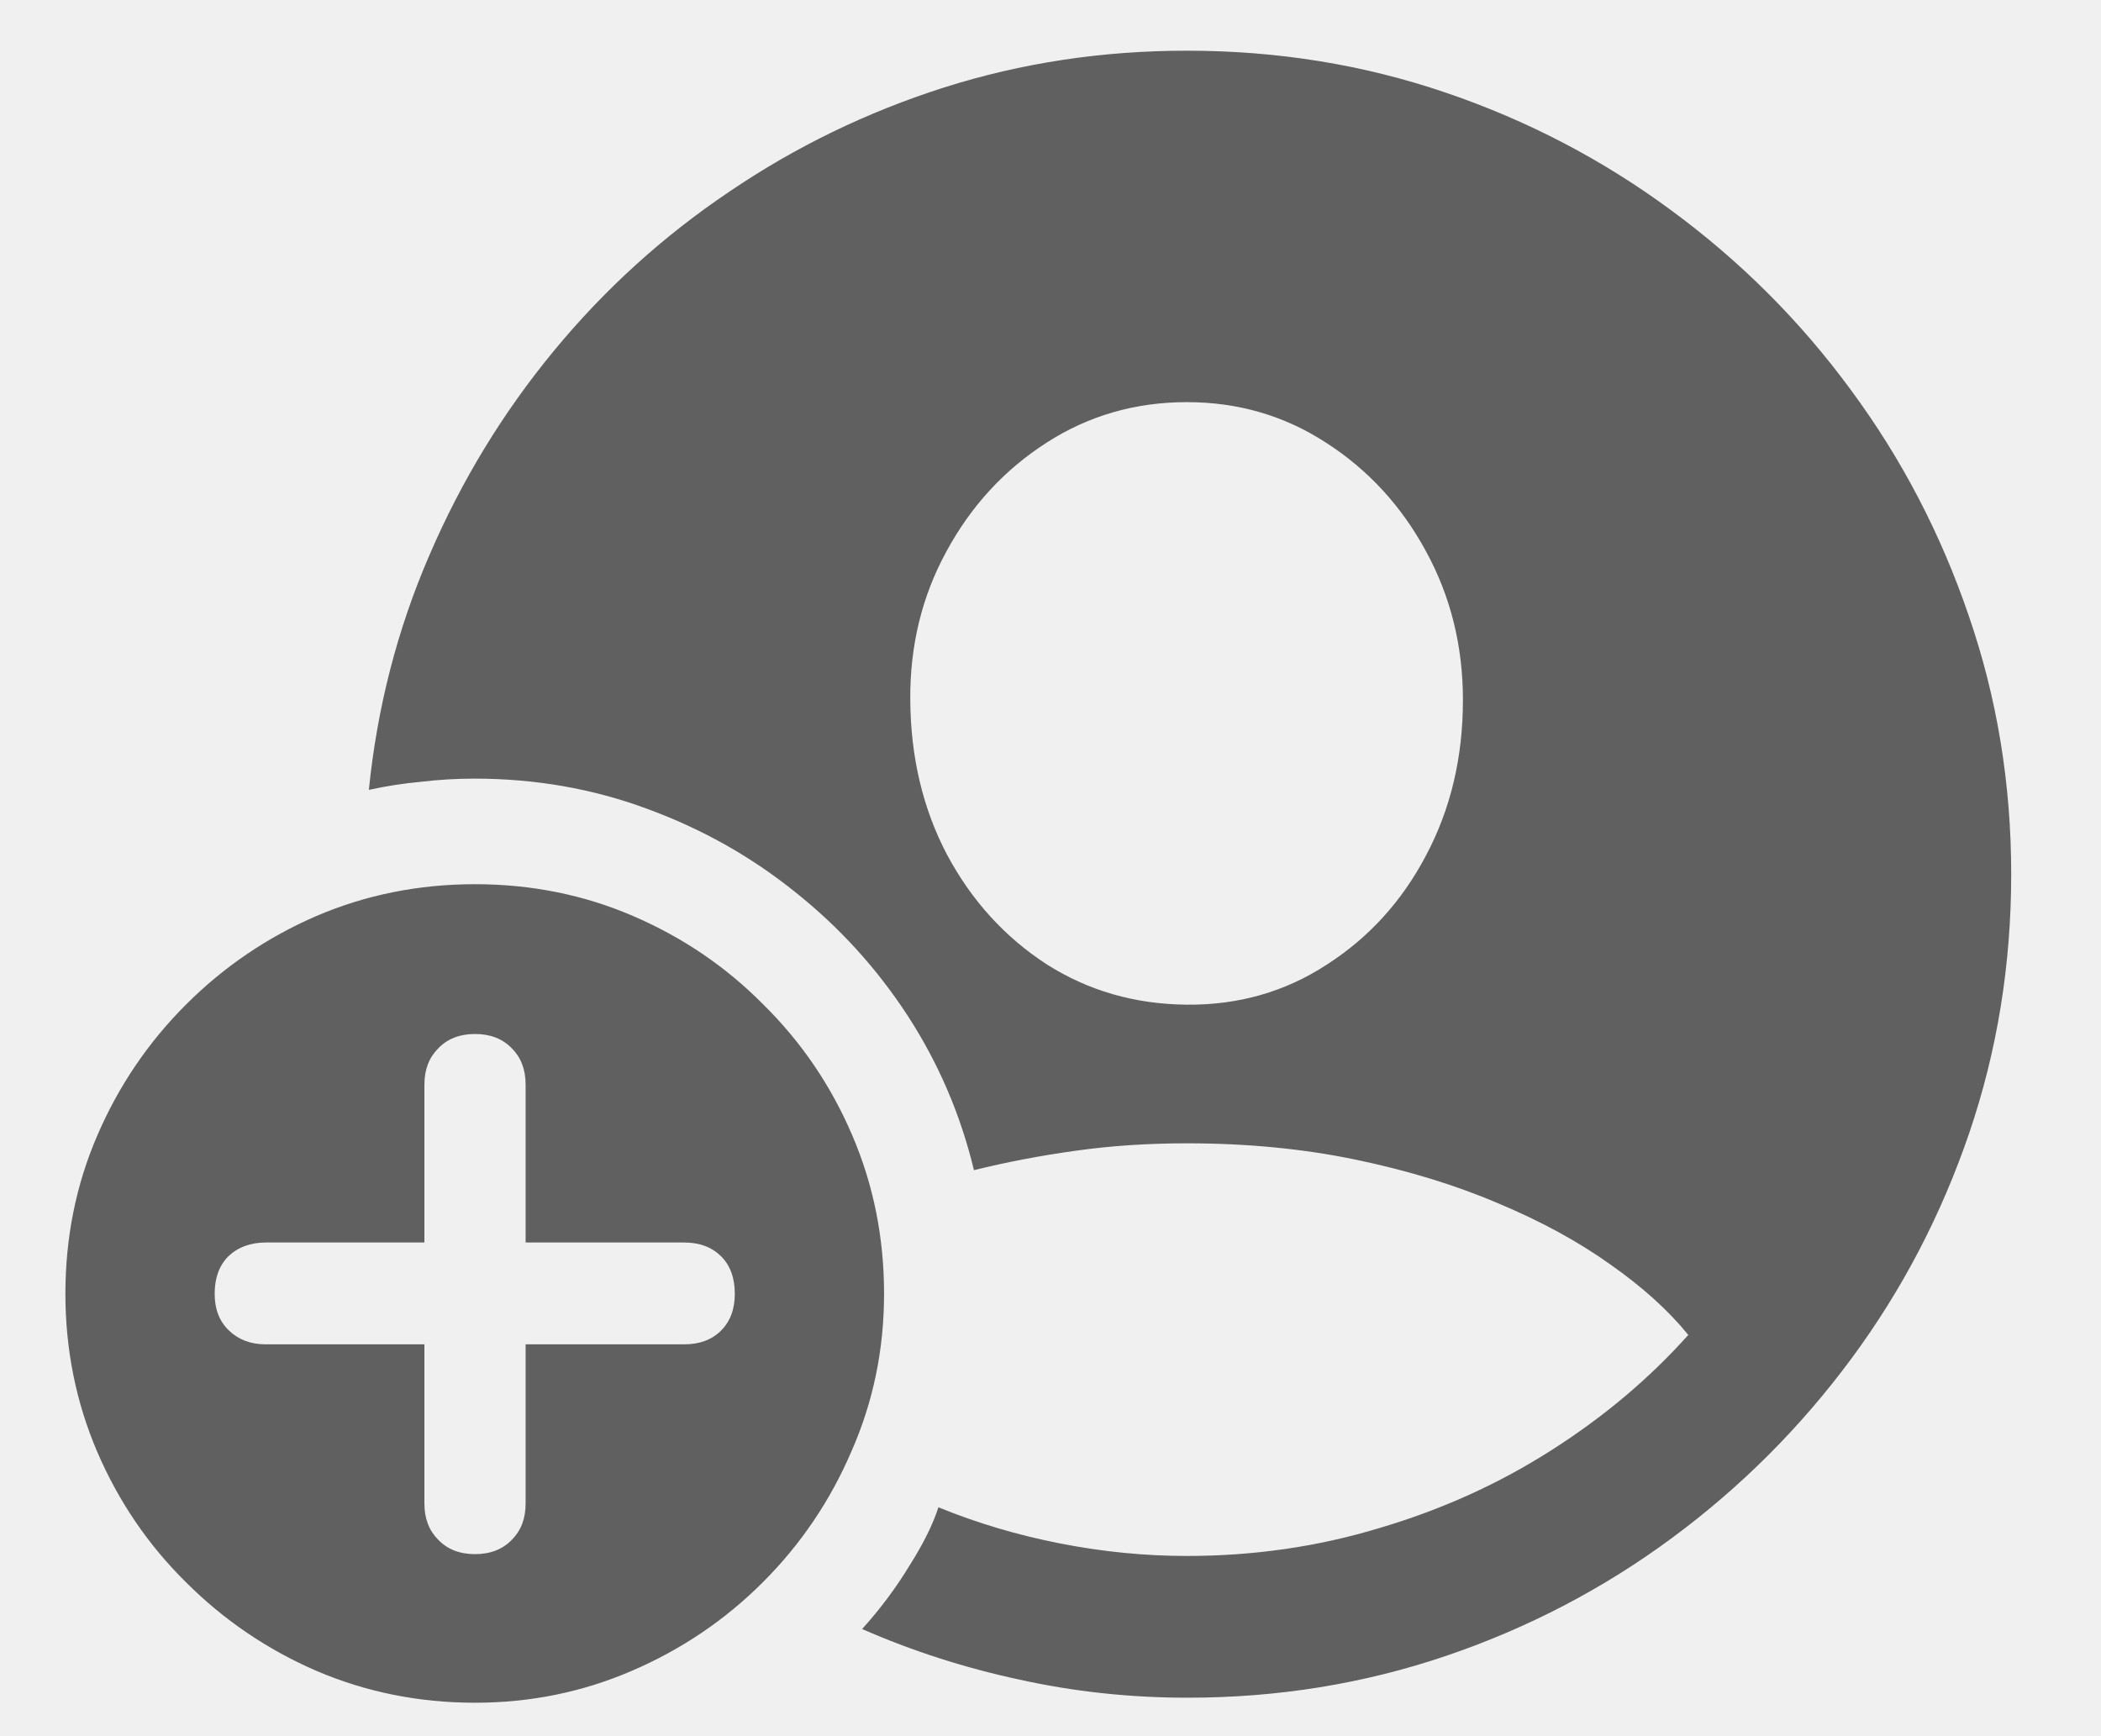
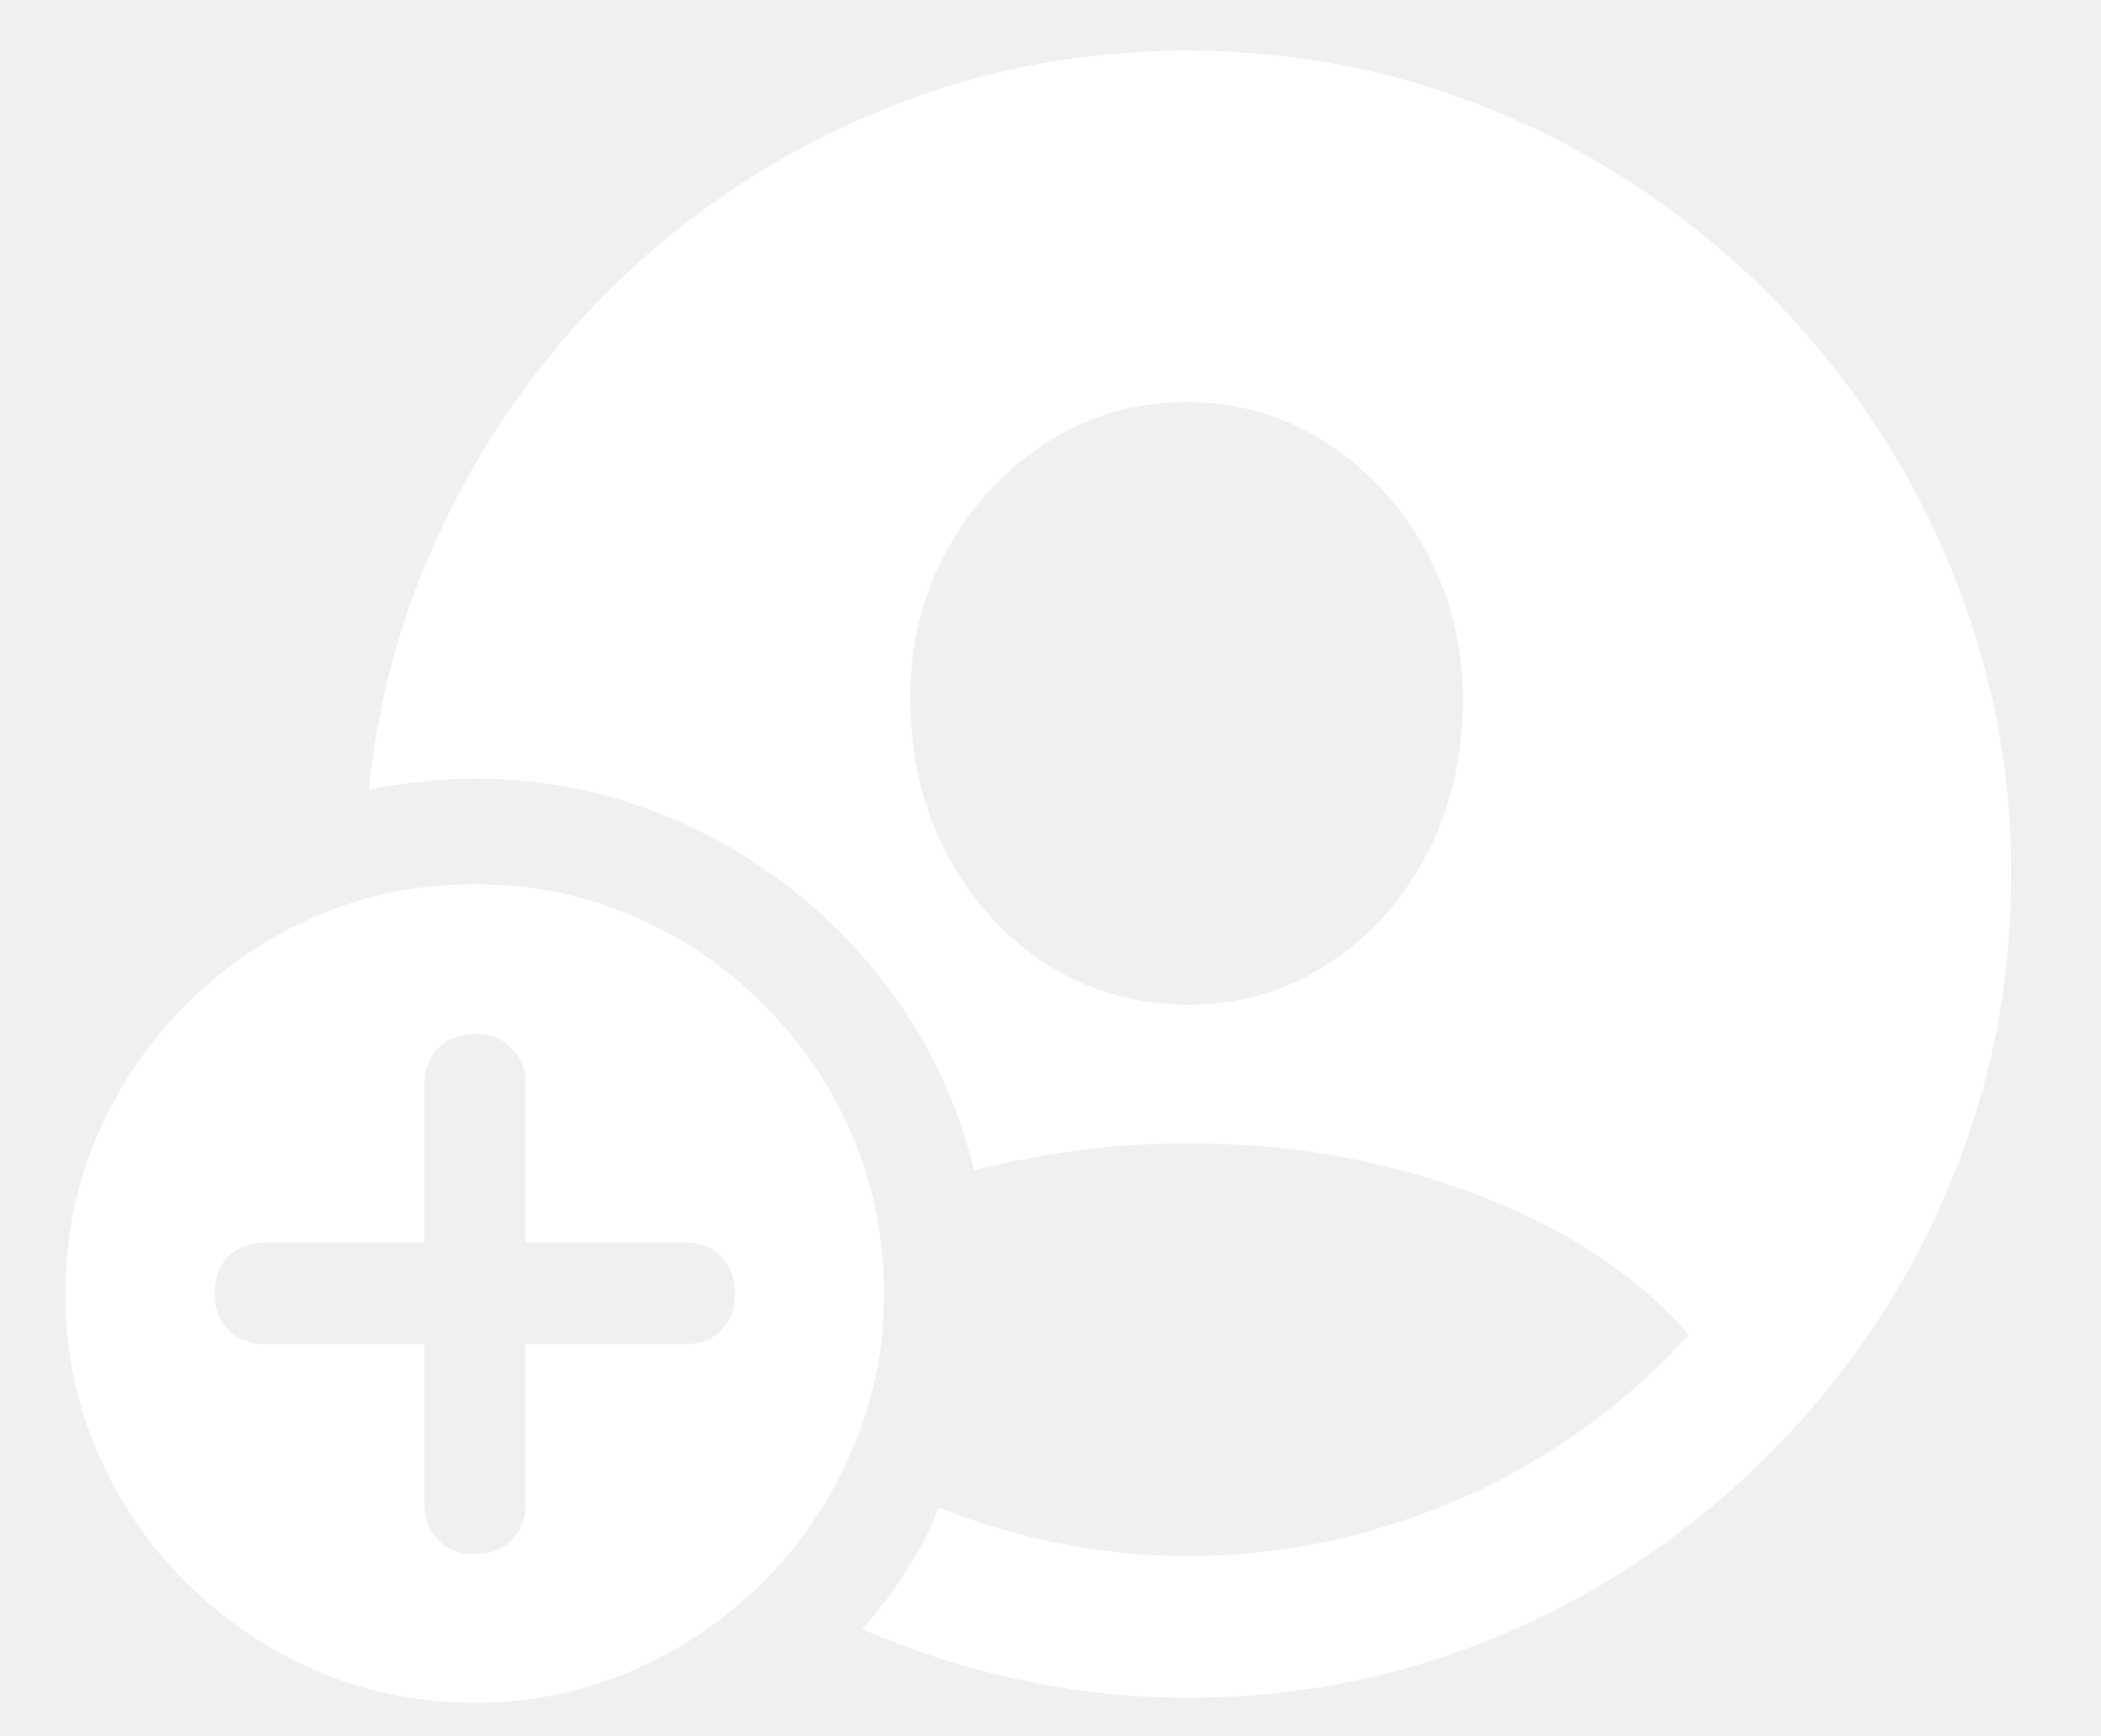
<svg xmlns="http://www.w3.org/2000/svg" width="23" height="19" viewBox="0 0 23 19" fill="none">
-   <path d="M13 18.588C12.371 18.588 11.758 18.522 11.161 18.39C10.564 18.262 9.99 18.078 9.438 17.836C9.639 17.613 9.812 17.38 9.958 17.139C10.108 16.902 10.213 16.69 10.273 16.503C10.696 16.676 11.141 16.808 11.605 16.899C12.075 16.991 12.537 17.036 12.993 17.036C13.727 17.036 14.431 16.934 15.105 16.729C15.784 16.528 16.409 16.245 16.979 15.881C17.553 15.516 18.054 15.095 18.482 14.616C18.264 14.347 17.979 14.09 17.628 13.844C17.277 13.593 16.867 13.37 16.398 13.174C15.928 12.973 15.406 12.814 14.832 12.695C14.262 12.577 13.649 12.518 12.993 12.518C12.565 12.518 12.157 12.545 11.77 12.6C11.382 12.654 11.013 12.725 10.662 12.812C10.516 12.205 10.275 11.643 9.938 11.123C9.6 10.604 9.188 10.15 8.7 9.763C8.217 9.375 7.677 9.072 7.08 8.854C6.488 8.635 5.859 8.525 5.193 8.525C4.993 8.525 4.797 8.537 4.605 8.56C4.414 8.578 4.225 8.607 4.038 8.648C4.129 7.746 4.35 6.889 4.701 6.078C5.052 5.262 5.506 4.517 6.062 3.843C6.618 3.168 7.258 2.587 7.982 2.1C8.707 1.607 9.491 1.227 10.334 0.958C11.182 0.689 12.068 0.555 12.993 0.555C13.982 0.555 14.925 0.707 15.823 1.013C16.721 1.318 17.546 1.749 18.298 2.305C19.054 2.861 19.708 3.515 20.26 4.267C20.816 5.019 21.246 5.843 21.552 6.741C21.862 7.639 22.017 8.582 22.017 9.571C22.017 10.56 21.864 11.504 21.559 12.401C21.253 13.299 20.823 14.124 20.267 14.876C19.711 15.628 19.057 16.282 18.305 16.838C17.553 17.394 16.728 17.825 15.83 18.13C14.932 18.435 13.989 18.588 13 18.588ZM12.993 11C13.558 11.005 14.069 10.859 14.524 10.562C14.985 10.266 15.347 9.868 15.611 9.366C15.88 8.86 16.015 8.293 16.015 7.664C16.015 7.072 15.88 6.529 15.611 6.037C15.342 5.54 14.978 5.144 14.518 4.848C14.062 4.551 13.554 4.403 12.993 4.403C12.428 4.403 11.915 4.551 11.455 4.848C10.995 5.144 10.63 5.54 10.361 6.037C10.092 6.529 9.96 7.072 9.965 7.664C9.969 8.293 10.104 8.858 10.368 9.359C10.637 9.861 10.999 10.259 11.455 10.556C11.911 10.847 12.424 10.995 12.993 11ZM5.2 18.643C4.585 18.643 4.006 18.526 3.464 18.294C2.926 18.061 2.45 17.738 2.035 17.323C1.62 16.913 1.297 16.437 1.064 15.895C0.832 15.352 0.716 14.776 0.716 14.165C0.716 13.55 0.832 12.973 1.064 12.435C1.297 11.893 1.62 11.415 2.035 11C2.45 10.585 2.926 10.262 3.464 10.029C4.006 9.797 4.585 9.681 5.2 9.681C5.815 9.681 6.392 9.797 6.93 10.029C7.472 10.262 7.948 10.585 8.358 11C8.773 11.41 9.097 11.886 9.329 12.429C9.562 12.971 9.678 13.55 9.678 14.165C9.678 14.776 9.559 15.35 9.322 15.888C9.09 16.43 8.766 16.909 8.352 17.323C7.937 17.738 7.458 18.061 6.916 18.294C6.378 18.526 5.806 18.643 5.2 18.643ZM5.2 17.016C5.369 17.016 5.503 16.963 5.604 16.858C5.704 16.758 5.754 16.626 5.754 16.462V14.719H7.49C7.659 14.719 7.793 14.669 7.894 14.568C7.994 14.468 8.044 14.334 8.044 14.165C8.044 13.992 7.994 13.855 7.894 13.755C7.793 13.655 7.659 13.604 7.49 13.604H5.754V11.875C5.754 11.711 5.704 11.579 5.604 11.479C5.503 11.374 5.369 11.321 5.2 11.321C5.032 11.321 4.897 11.374 4.797 11.479C4.697 11.579 4.646 11.711 4.646 11.875V13.604H2.91C2.742 13.604 2.605 13.655 2.5 13.755C2.4 13.855 2.35 13.992 2.35 14.165C2.35 14.334 2.402 14.468 2.507 14.568C2.612 14.669 2.746 14.719 2.91 14.719H4.646V16.462C4.646 16.626 4.697 16.758 4.797 16.858C4.897 16.963 5.032 17.016 5.2 17.016Z" fill="black" fill-opacity="0.6" />
+   <path d="M13 18.588C12.371 18.588 11.758 18.522 11.161 18.39C10.564 18.262 9.99 18.078 9.438 17.836C9.639 17.613 9.812 17.38 9.958 17.139C10.108 16.902 10.213 16.69 10.273 16.503C10.696 16.676 11.141 16.808 11.605 16.899C12.075 16.991 12.537 17.036 12.993 17.036C13.727 17.036 14.431 16.934 15.105 16.729C15.784 16.528 16.409 16.245 16.979 15.881C17.553 15.516 18.054 15.095 18.482 14.616C18.264 14.347 17.979 14.09 17.628 13.844C17.277 13.593 16.867 13.37 16.398 13.174C15.928 12.973 15.406 12.814 14.832 12.695C14.262 12.577 13.649 12.518 12.993 12.518C12.565 12.518 12.157 12.545 11.77 12.6C11.382 12.654 11.013 12.725 10.662 12.812C10.516 12.205 10.275 11.643 9.938 11.123C9.6 10.604 9.188 10.15 8.7 9.763C8.217 9.375 7.677 9.072 7.08 8.854C6.488 8.635 5.859 8.525 5.193 8.525C4.993 8.525 4.797 8.537 4.605 8.56C4.414 8.578 4.225 8.607 4.038 8.648C4.129 7.746 4.35 6.889 4.701 6.078C5.052 5.262 5.506 4.517 6.062 3.843C6.618 3.168 7.258 2.587 7.982 2.1C8.707 1.607 9.491 1.227 10.334 0.958C11.182 0.689 12.068 0.555 12.993 0.555C13.982 0.555 14.925 0.707 15.823 1.013C16.721 1.318 17.546 1.749 18.298 2.305C19.054 2.861 19.708 3.515 20.26 4.267C20.816 5.019 21.246 5.843 21.552 6.741C21.862 7.639 22.017 8.582 22.017 9.571C22.017 10.56 21.864 11.504 21.559 12.401C21.253 13.299 20.823 14.124 20.267 14.876C19.711 15.628 19.057 16.282 18.305 16.838C17.553 17.394 16.728 17.825 15.83 18.13C14.932 18.435 13.989 18.588 13 18.588ZM12.993 11C13.558 11.005 14.069 10.859 14.524 10.562C14.985 10.266 15.347 9.868 15.611 9.366C15.88 8.86 16.015 8.293 16.015 7.664C16.015 7.072 15.88 6.529 15.611 6.037C15.342 5.54 14.978 5.144 14.518 4.848C14.062 4.551 13.554 4.403 12.993 4.403C12.428 4.403 11.915 4.551 11.455 4.848C10.995 5.144 10.63 5.54 10.361 6.037C10.092 6.529 9.96 7.072 9.965 7.664C9.969 8.293 10.104 8.858 10.368 9.359C10.637 9.861 10.999 10.259 11.455 10.556C11.911 10.847 12.424 10.995 12.993 11ZM5.2 18.643C4.585 18.643 4.006 18.526 3.464 18.294C2.926 18.061 2.45 17.738 2.035 17.323C1.62 16.913 1.297 16.437 1.064 15.895C0.832 15.352 0.716 14.776 0.716 14.165C0.716 13.55 0.832 12.973 1.064 12.435C1.297 11.893 1.62 11.415 2.035 11C2.45 10.585 2.926 10.262 3.464 10.029C4.006 9.797 4.585 9.681 5.2 9.681C5.815 9.681 6.392 9.797 6.93 10.029C7.472 10.262 7.948 10.585 8.358 11C8.773 11.41 9.097 11.886 9.329 12.429C9.562 12.971 9.678 13.55 9.678 14.165C9.678 14.776 9.559 15.35 9.322 15.888C9.09 16.43 8.766 16.909 8.352 17.323C7.937 17.738 7.458 18.061 6.916 18.294C6.378 18.526 5.806 18.643 5.2 18.643ZM5.2 17.016C5.369 17.016 5.503 16.963 5.604 16.858C5.704 16.758 5.754 16.626 5.754 16.462V14.719H7.49C7.659 14.719 7.793 14.669 7.894 14.568C7.994 14.468 8.044 14.334 8.044 14.165C8.044 13.992 7.994 13.855 7.894 13.755C7.793 13.655 7.659 13.604 7.49 13.604H5.754V11.875C5.754 11.711 5.704 11.579 5.604 11.479C5.503 11.374 5.369 11.321 5.2 11.321C5.032 11.321 4.897 11.374 4.797 11.479C4.697 11.579 4.646 11.711 4.646 11.875V13.604H2.91C2.742 13.604 2.605 13.655 2.5 13.755C2.4 13.855 2.35 13.992 2.35 14.165C2.35 14.334 2.402 14.468 2.507 14.568C2.612 14.669 2.746 14.719 2.91 14.719H4.646V16.462C4.646 16.626 4.697 16.758 4.797 16.858C4.897 16.963 5.032 17.016 5.2 17.016Z" fill="white" />
</svg>
